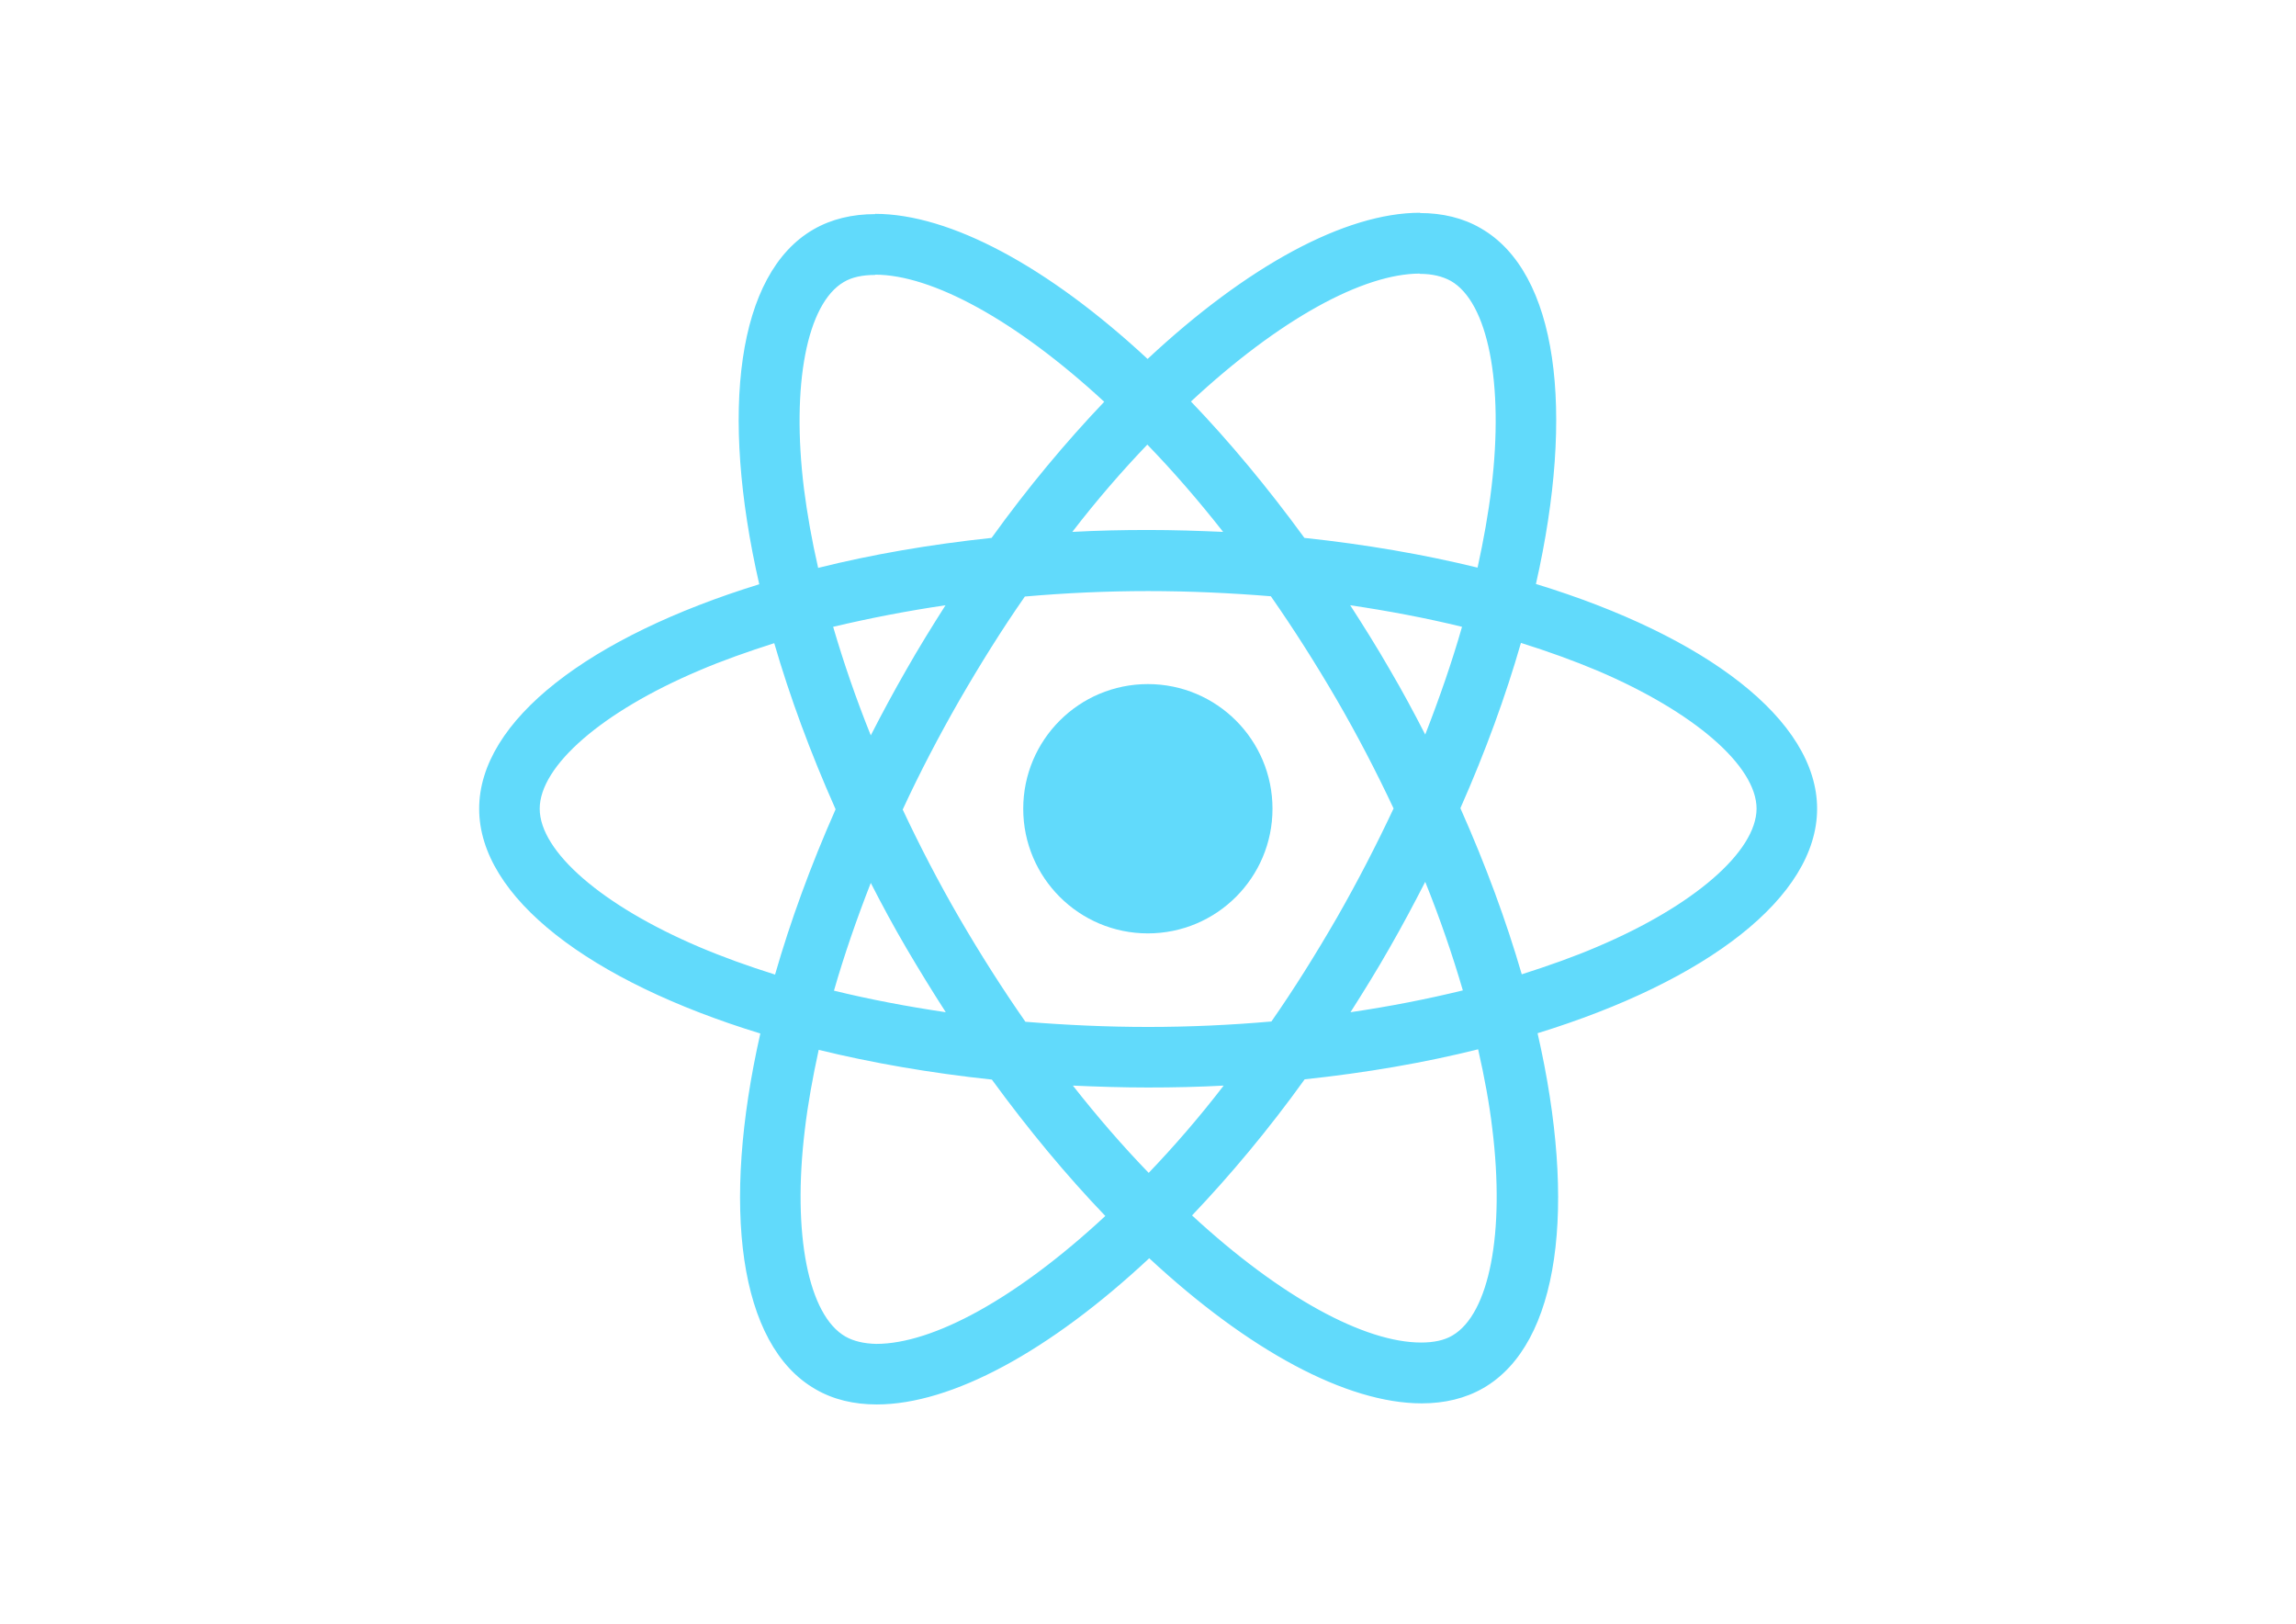
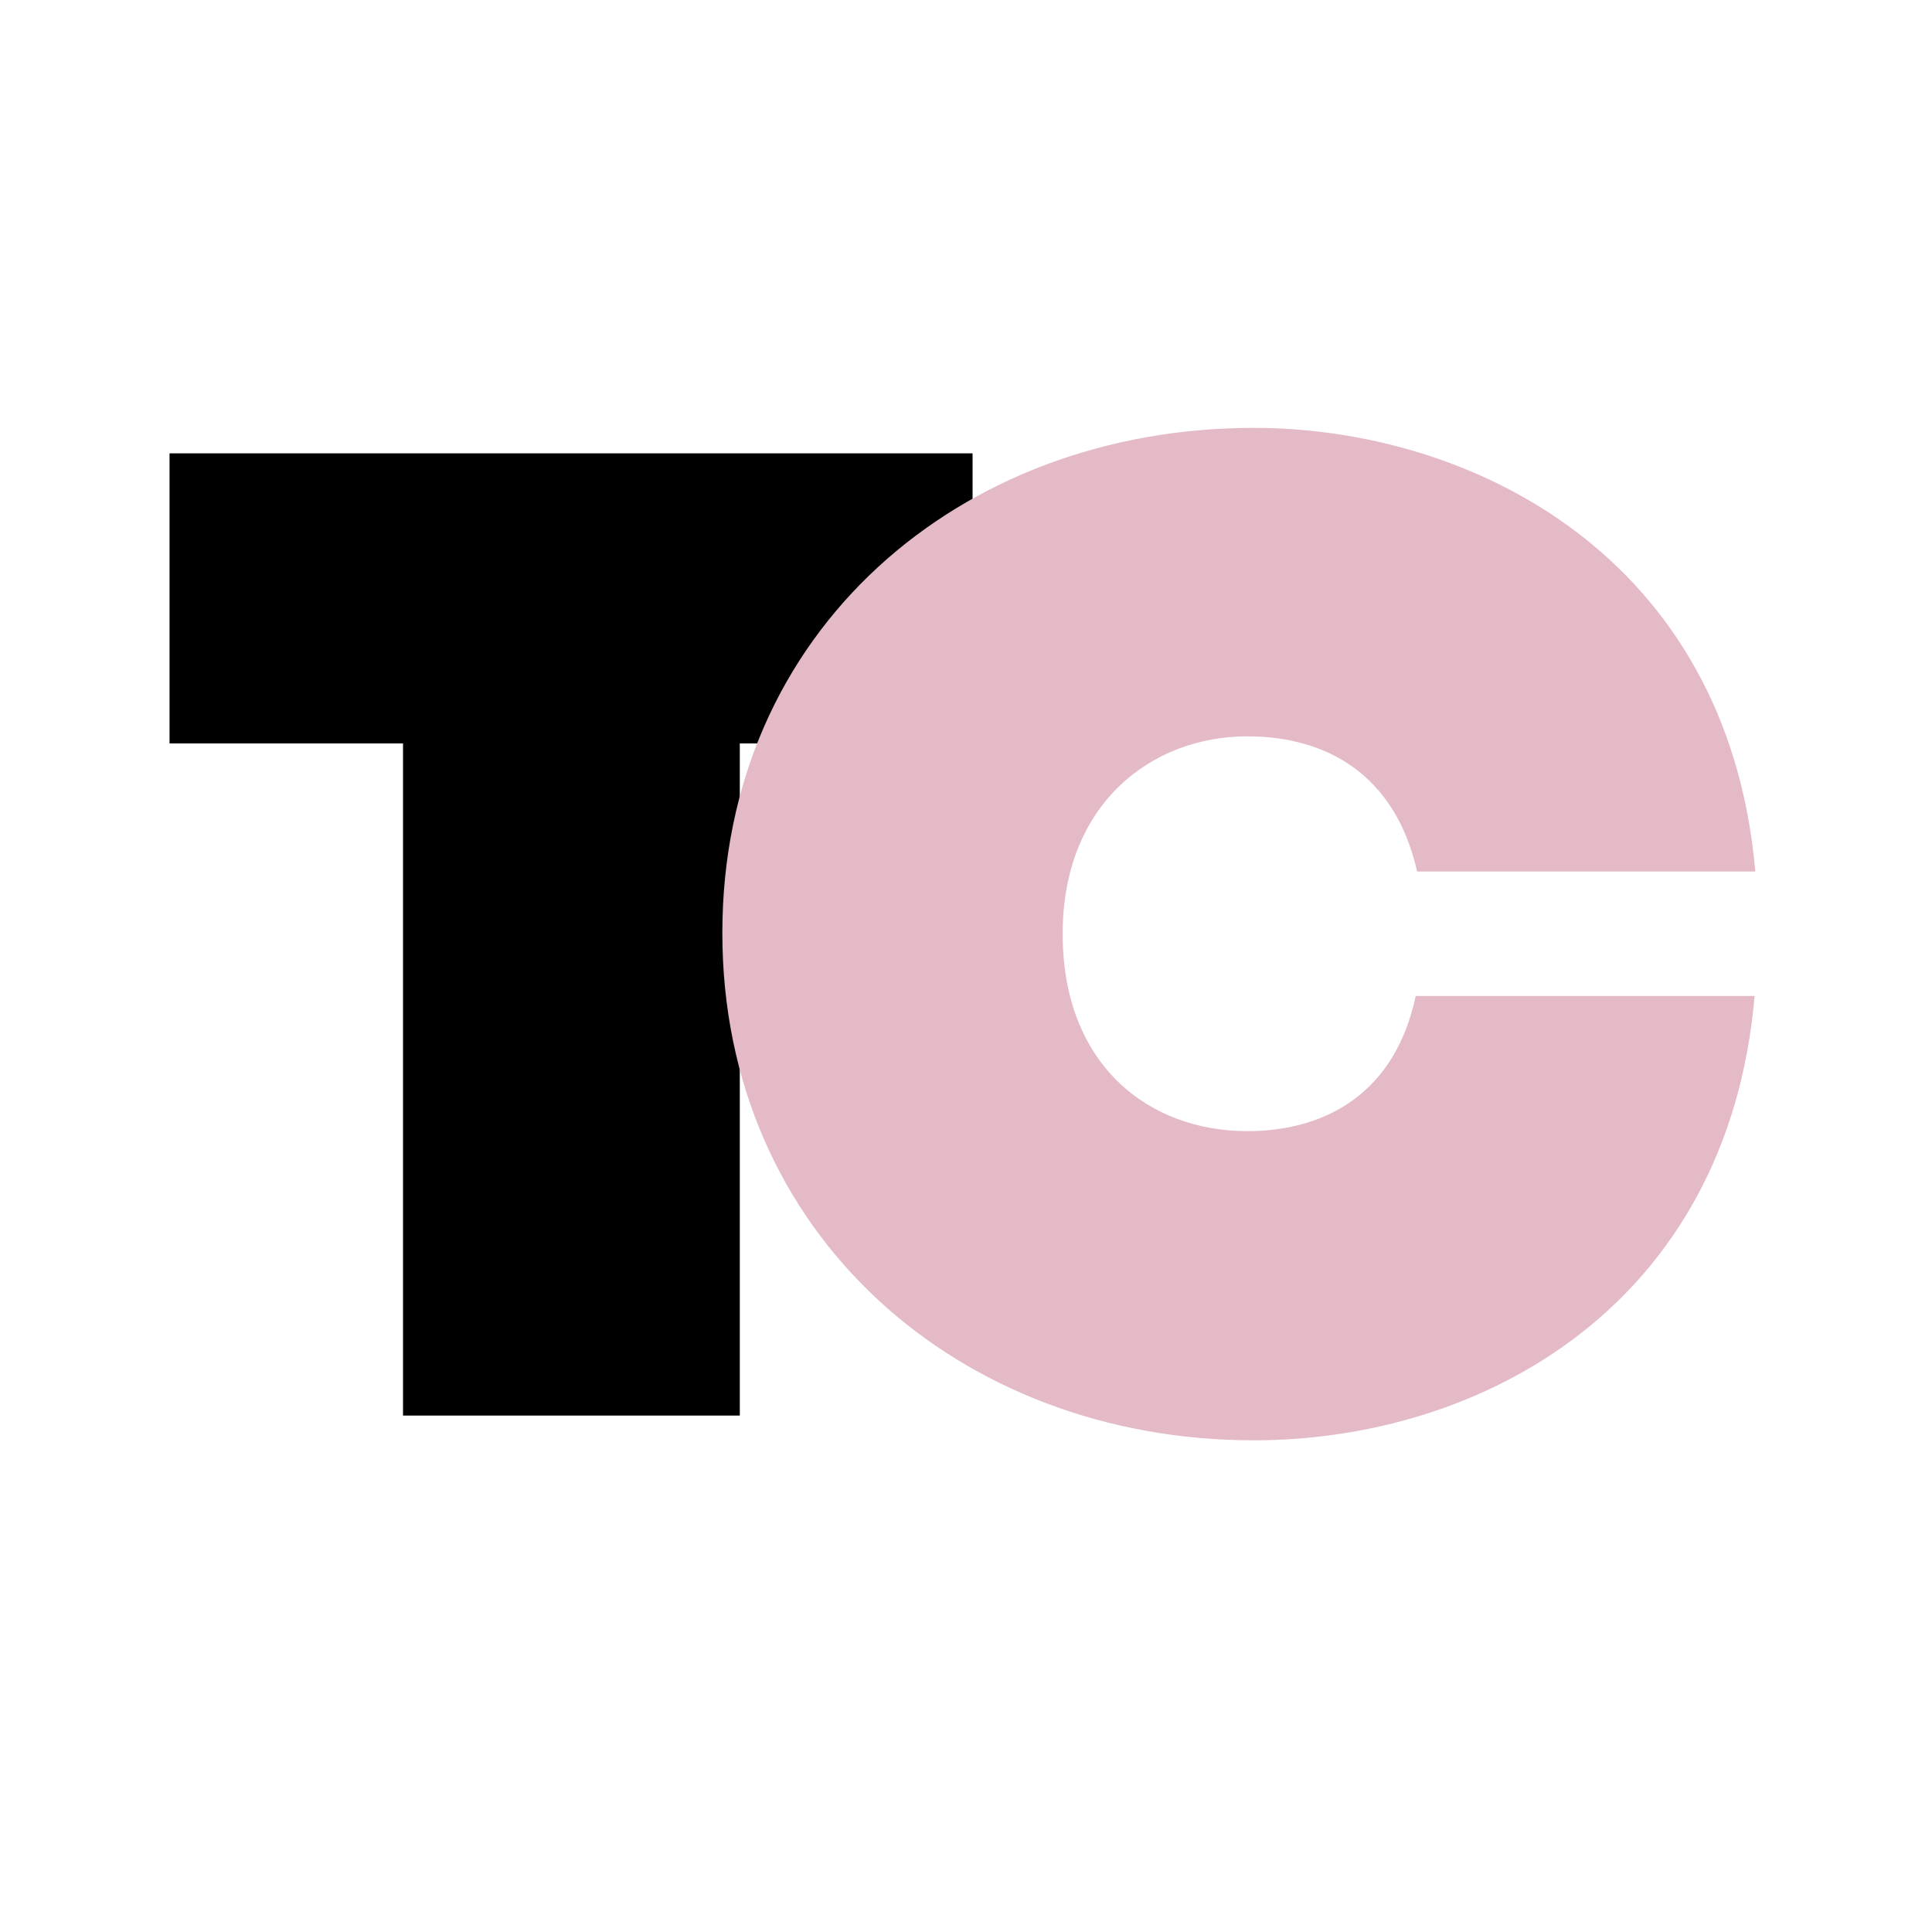
- <svg xmlns="http://www.w3.org/2000/svg" viewBox="0 0 841.9 595.3">
-   <g fill="#61DAFB">
-     <path d="M666.3 296.5c0-32.5-40.7-63.3-103.1-82.4 14.4-63.6 8-114.2-20.2-130.4-6.5-3.8-14.1-5.6-22.4-5.6v22.3c4.6 0 8.3.9 11.4 2.6 13.6 7.8 19.5 37.5 14.9 75.7-1.1 9.4-2.9 19.3-5.1 29.4-19.6-4.8-41-8.5-63.5-10.9-13.5-18.5-27.5-35.3-41.6-50 32.6-30.3 63.2-46.9 84-46.9V78c-27.5 0-63.5 19.6-99.9 53.6-36.4-33.8-72.4-53.2-99.9-53.2v22.3c20.7 0 51.4 16.5 84 46.6-14 14.7-28 31.4-41.3 49.9-22.6 2.4-44 6.1-63.6 11-2.3-10-4-19.7-5.2-29-4.7-38.2 1.1-67.9 14.6-75.8 3-1.8 6.9-2.6 11.5-2.6V78.5c-8.4 0-16 1.8-22.6 5.6-28.1 16.2-34.4 66.7-19.9 130.1-62.2 19.2-102.7 49.9-102.7 82.3 0 32.5 40.7 63.3 103.1 82.4-14.4 63.6-8 114.2 20.2 130.4 6.5 3.8 14.1 5.6 22.5 5.6 27.5 0 63.5-19.6 99.9-53.6 36.4 33.8 72.4 53.2 99.9 53.2 8.4 0 16-1.8 22.6-5.6 28.1-16.2 34.4-66.7 19.9-130.1 62-19.1 102.5-49.9 102.5-82.3zm-130.2-66.7c-3.7 12.9-8.3 26.2-13.5 39.5-4.1-8-8.4-16-13.1-24-4.6-8-9.5-15.8-14.4-23.4 14.2 2.1 27.9 4.7 41 7.9zm-45.8 106.5c-7.8 13.5-15.8 26.3-24.1 38.2-14.9 1.3-30 2-45.2 2-15.1 0-30.2-.7-45-1.9-8.3-11.9-16.4-24.6-24.2-38-7.6-13.1-14.5-26.4-20.8-39.8 6.2-13.4 13.2-26.8 20.7-39.9 7.8-13.5 15.8-26.3 24.1-38.2 14.9-1.3 30-2 45.2-2 15.1 0 30.2.7 45 1.9 8.3 11.9 16.4 24.6 24.2 38 7.6 13.1 14.5 26.4 20.8 39.8-6.3 13.4-13.2 26.8-20.7 39.9zm32.3-13c5.4 13.4 10 26.8 13.8 39.8-13.1 3.2-26.9 5.9-41.2 8 4.9-7.7 9.8-15.6 14.4-23.7 4.6-8 8.9-16.1 13-24.1zM421.2 430c-9.3-9.6-18.6-20.3-27.8-32 9 .4 18.2.7 27.5.7 9.4 0 18.7-.2 27.8-.7-9 11.7-18.3 22.4-27.5 32zm-74.4-58.9c-14.2-2.1-27.9-4.7-41-7.9 3.7-12.9 8.3-26.2 13.5-39.5 4.1 8 8.4 16 13.1 24 4.7 8 9.5 15.8 14.4 23.4zM420.7 163c9.3 9.6 18.6 20.3 27.8 32-9-.4-18.2-.7-27.5-.7-9.4 0-18.7.2-27.8.7 9-11.7 18.3-22.4 27.5-32zm-74 58.9c-4.9 7.7-9.8 15.6-14.4 23.7-4.6 8-8.9 16-13 24-5.4-13.4-10-26.8-13.8-39.8 13.1-3.1 26.9-5.8 41.2-7.9zm-90.5 125.2c-35.4-15.1-58.3-34.9-58.3-50.6 0-15.7 22.9-35.6 58.3-50.6 8.6-3.7 18-7 27.7-10.1 5.7 19.6 13.2 40 22.5 60.9-9.2 20.8-16.6 41.1-22.2 60.6-9.9-3.1-19.3-6.5-28-10.2zM310 490c-13.6-7.8-19.5-37.5-14.9-75.7 1.1-9.4 2.9-19.3 5.1-29.4 19.6 4.8 41 8.5 63.5 10.9 13.5 18.5 27.5 35.3 41.6 50-32.6 30.3-63.2 46.9-84 46.9-4.5-.1-8.3-1-11.3-2.7zm237.2-76.2c4.7 38.2-1.1 67.9-14.6 75.8-3 1.8-6.9 2.6-11.5 2.6-20.7 0-51.4-16.5-84-46.6 14-14.7 28-31.4 41.3-49.9 22.6-2.4 44-6.1 63.6-11 2.3 10.1 4.1 19.8 5.2 29.1zm38.5-66.7c-8.6 3.7-18 7-27.7 10.1-5.7-19.6-13.2-40-22.5-60.9 9.2-20.8 16.6-41.1 22.2-60.6 9.9 3.1 19.3 6.5 28.1 10.2 35.4 15.1 58.3 34.9 58.3 50.6-.1 15.7-23 35.6-58.4 50.6zM320.8 78.4z" />
-     <circle cx="420.9" cy="296.5" r="45.7" />
-     <path d="M520.5 78.1z" />
+ <svg xmlns="http://www.w3.org/2000/svg" width="500" zoomAndPan="magnify" viewBox="0 0 375 375" height="500" preserveAspectRatio="xMidYMid meet" version="1.0">
+   <defs>
+     <g />
+   </defs>
+   <g fill="#000000" fill-opacity="1">
+     <g transform="translate(29.74854, 274.7605)">
+       <g>
+         <path d="M 113.848 0 L 113.848 -130.461 L 159.027 -130.461 L 159.027 -186.766 L 3.16 -186.766 L 3.16 -130.461 L 48.477 -130.461 L 48.477 0 Z M 113.848 0 " />
+       </g>
+     </g>
+   </g>
+   <g fill="#e3bac6" fill-opacity="1">
+     <g transform="translate(135.6743, 274.7605)">
+       <g>
+         <path d="M 107.664 4.805 C 151.887 4.805 199.676 -21.285 204.895 -81.438 L 139.113 -81.438 C 135.133 -62.621 121.672 -55.207 106.43 -55.207 C 87.34 -55.207 70.586 -67.977 70.586 -93.52 C 70.586 -118.652 87.754 -131.836 106.43 -131.836 C 121.812 -131.836 135.133 -124.422 139.391 -105.605 L 205.031 -105.605 C 199.676 -166.855 149.824 -191.711 107.664 -191.711 C 50.676 -191.711 4.531 -152.297 4.531 -93.66 C 4.531 -35.156 50.676 4.805 107.664 4.805 Z M 107.664 4.805 " />
+       </g>
+     </g>
  </g>
</svg>
